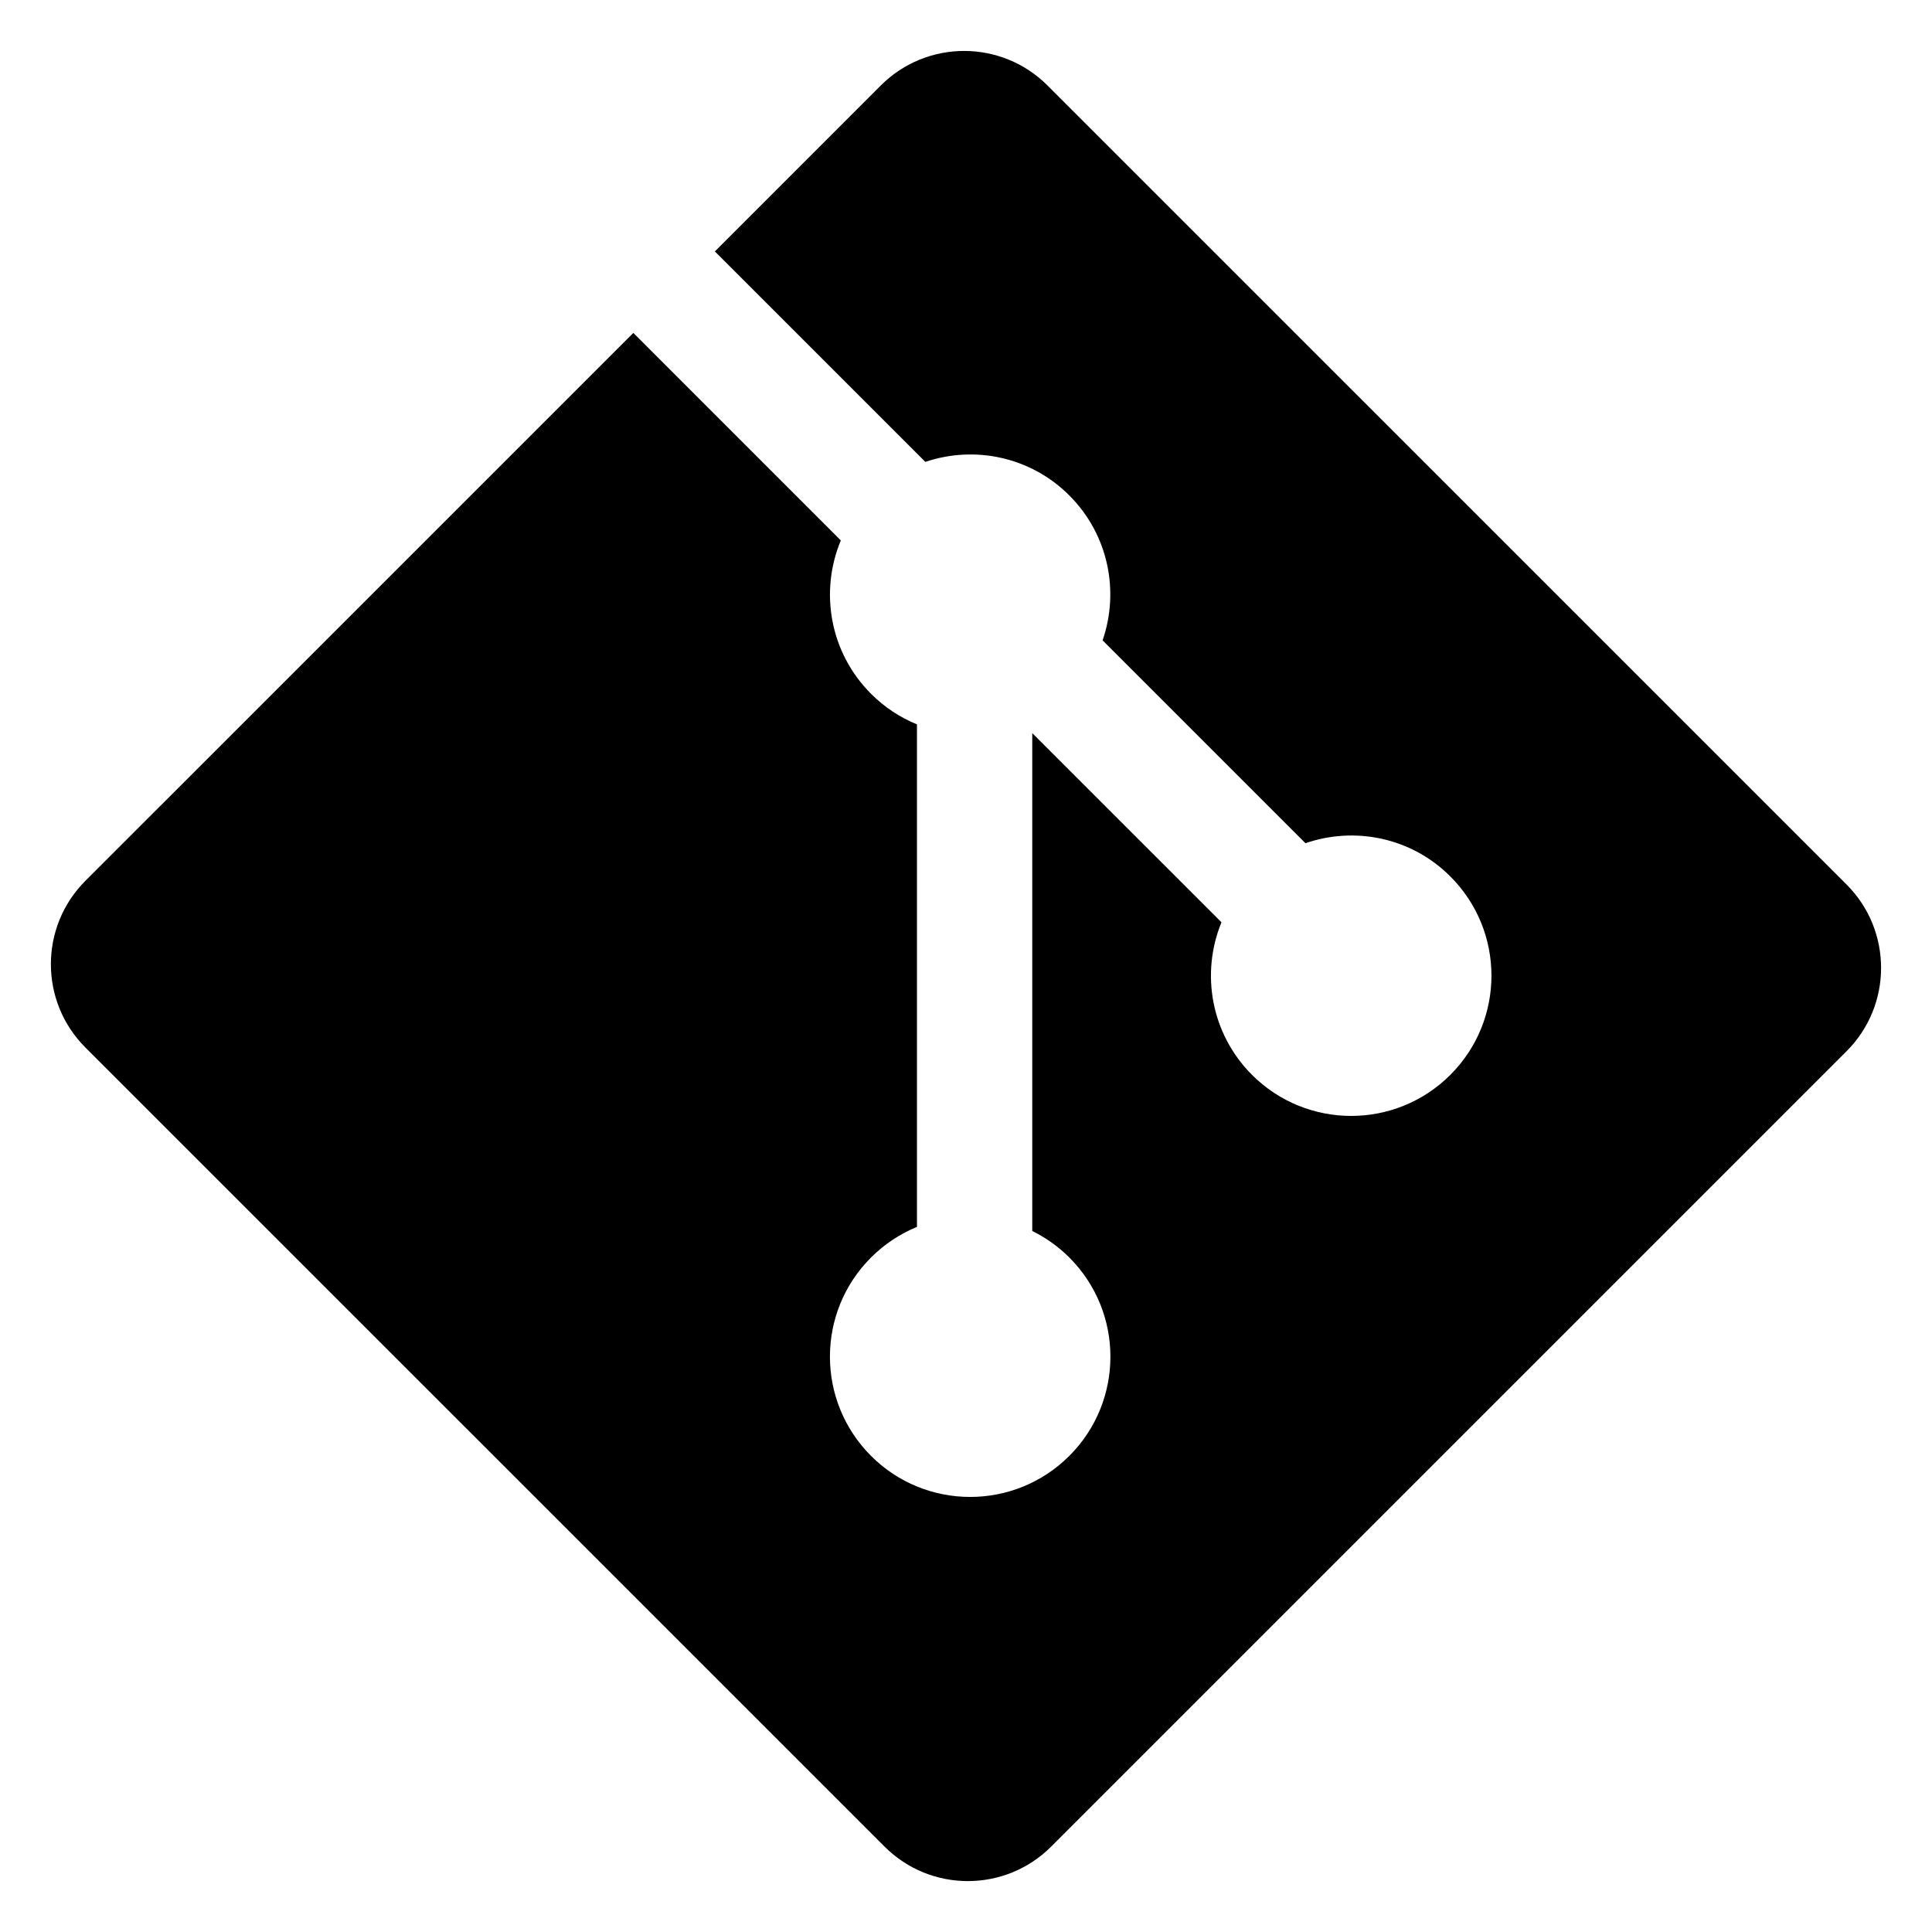
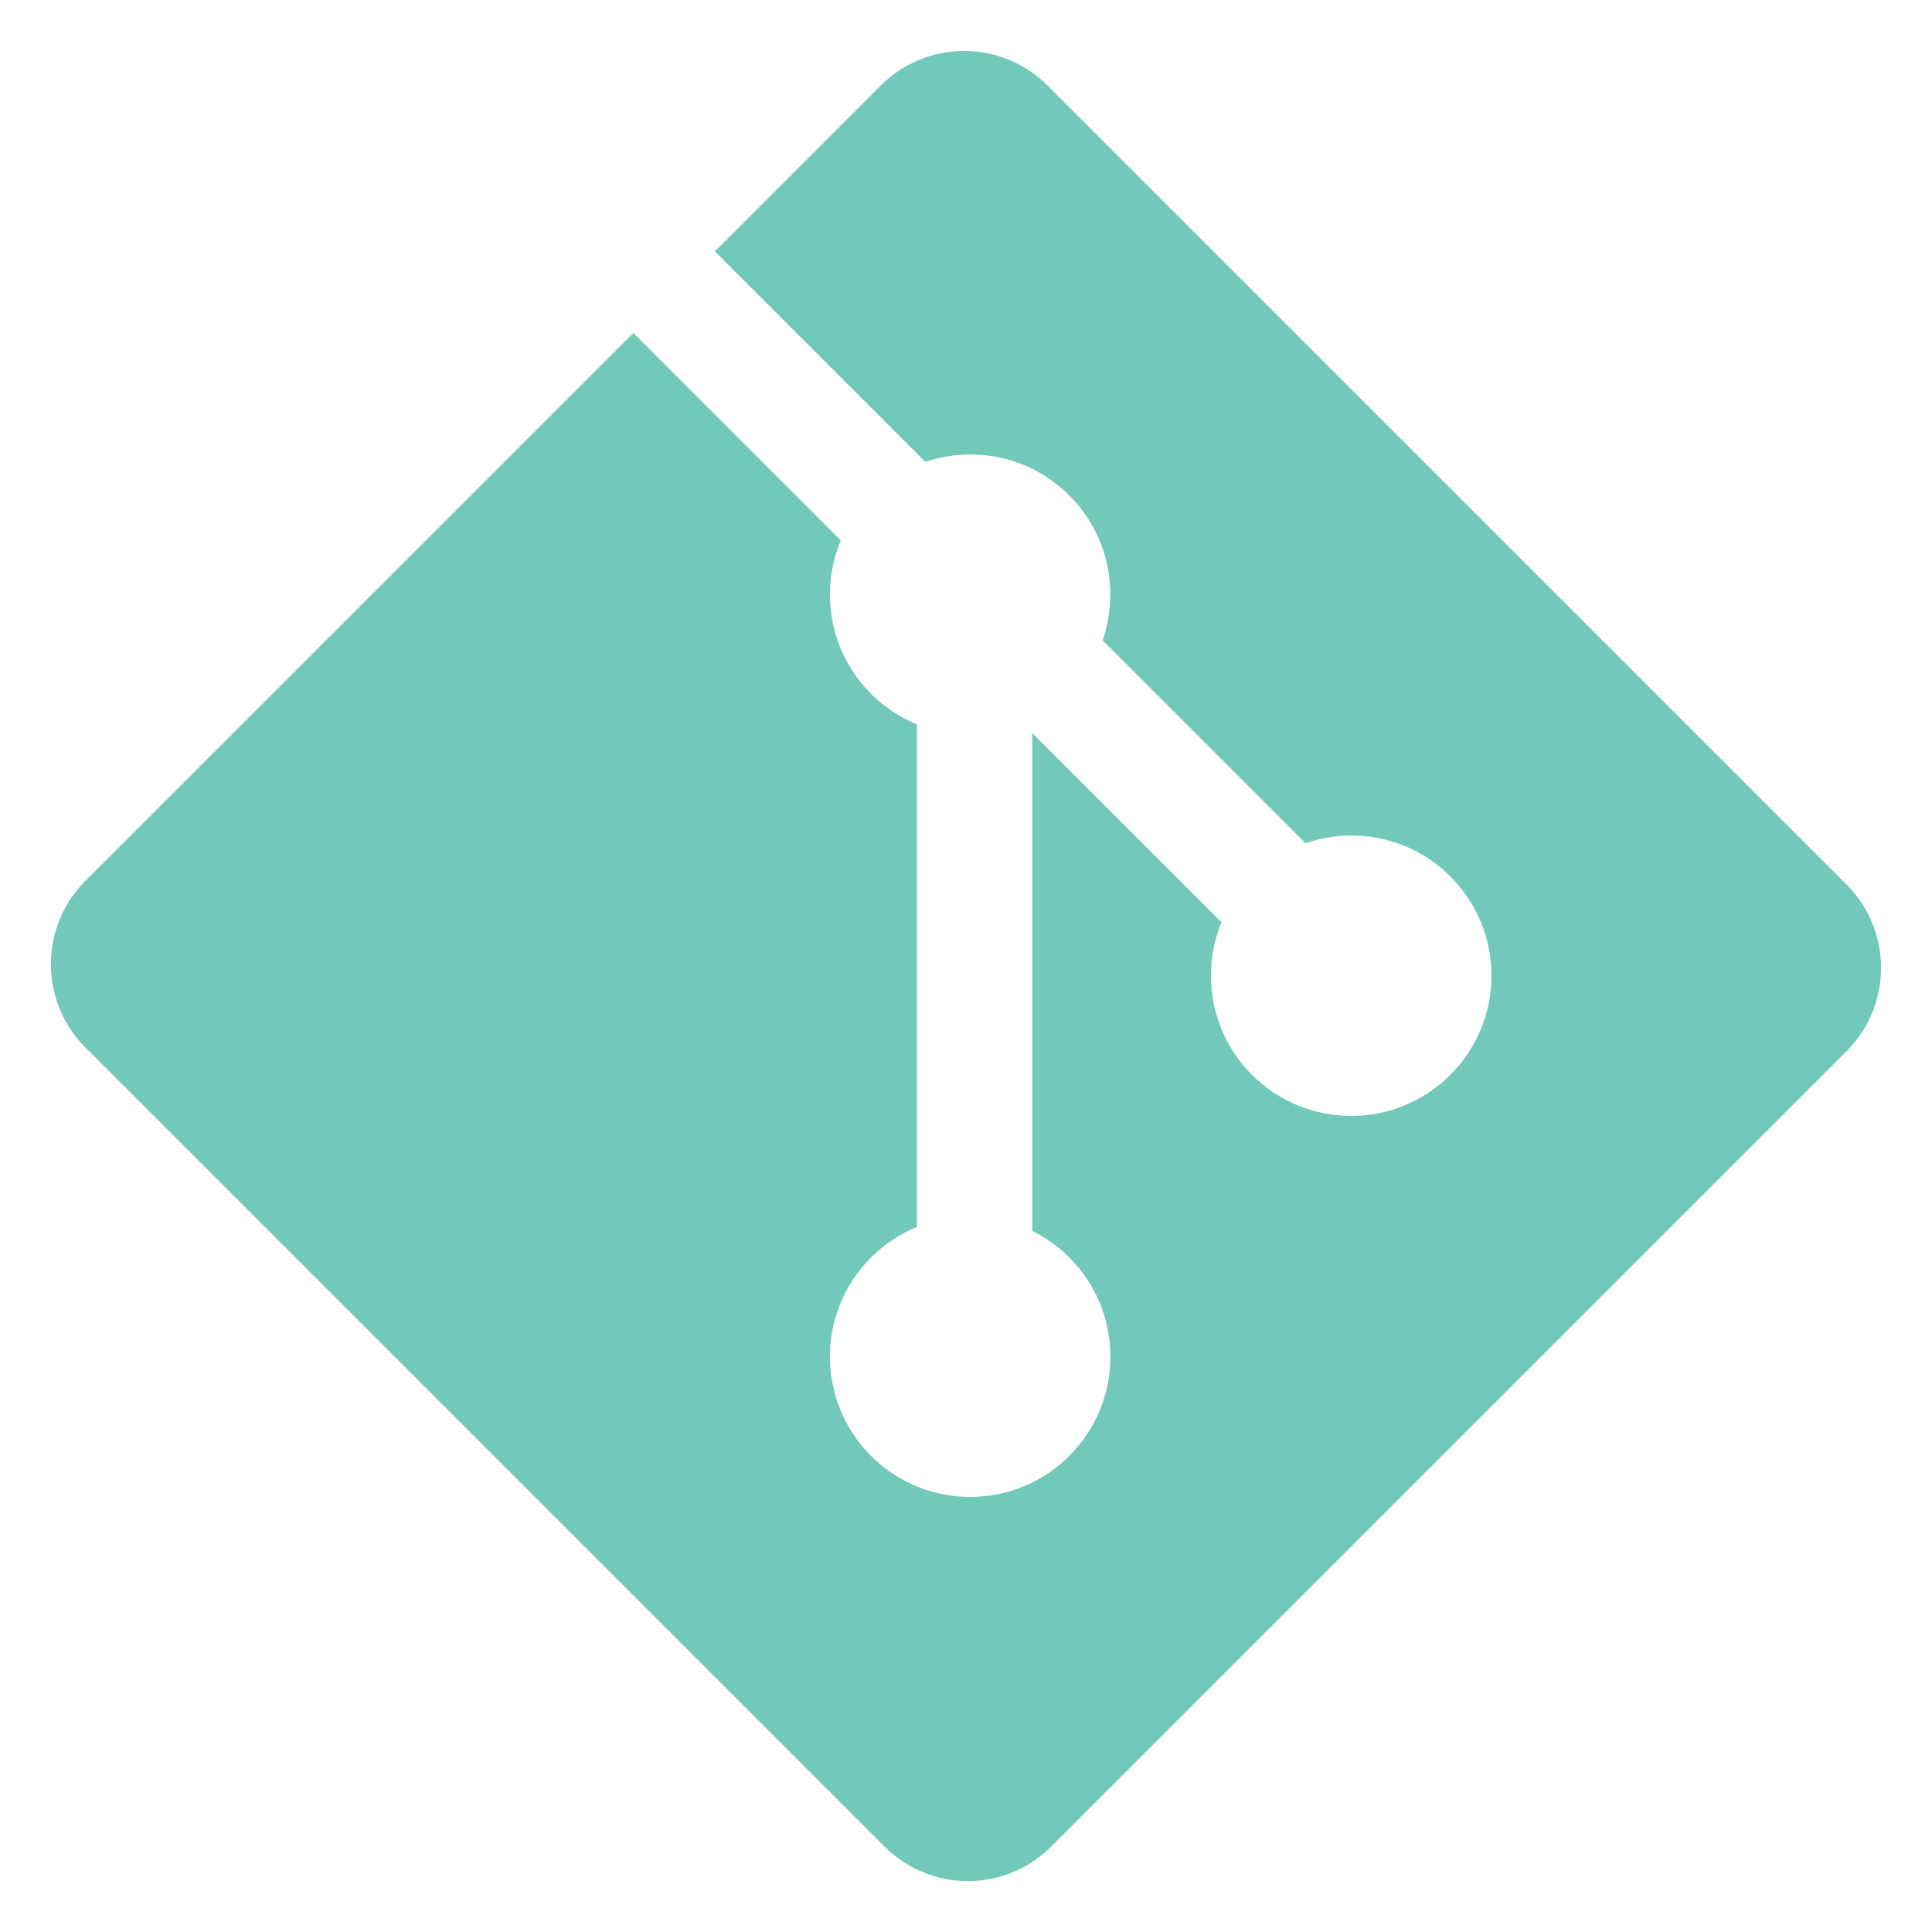
- <svg xmlns="http://www.w3.org/2000/svg" version="1.1" id="Layer_1" x="0px" y="0px" width="97px" height="97px" viewBox="0 0 97 97" enable-background="new 0 0 97 97" xml:space="preserve">
+ <svg xmlns="http://www.w3.org/2000/svg" version="1.1" id="Layer_1" x="0px" y="0px" width="25" height="25" viewBox="0 0 97 97" enable-background="new 0 0 97 97" xml:space="preserve">
  <g>
-     <path fill="#000000" d="M92.71,44.408L52.591,4.291c-2.31-2.311-6.057-2.311-8.369,0l-8.33,8.332L46.459,23.19   c2.456-0.83,5.272-0.273,7.229,1.685c1.969,1.97,2.521,4.81,1.67,7.275l10.186,10.185c2.465-0.85,5.307-0.3,7.275,1.671   c2.75,2.75,2.75,7.206,0,9.958c-2.752,2.751-7.208,2.751-9.961,0c-2.068-2.07-2.58-5.11-1.531-7.658l-9.5-9.499v24.997   c0.67,0.332,1.303,0.774,1.861,1.332c2.75,2.75,2.75,7.206,0,9.959c-2.75,2.749-7.209,2.749-9.957,0c-2.75-2.754-2.75-7.21,0-9.959   c0.68-0.679,1.467-1.193,2.307-1.537V36.369c-0.84-0.344-1.625-0.853-2.307-1.537c-2.083-2.082-2.584-5.14-1.516-7.698   L31.798,16.715L4.288,44.222c-2.311,2.313-2.311,6.06,0,8.371l40.121,40.118c2.31,2.311,6.056,2.311,8.369,0L92.71,52.779   C95.021,50.468,95.021,46.719,92.71,44.408z" />
+     <path fill="#72c9b9" d="M92.71,44.408L52.591,4.291c-2.31-2.311-6.057-2.311-8.369,0l-8.33,8.332L46.459,23.19   c2.456-0.83,5.272-0.273,7.229,1.685c1.969,1.97,2.521,4.81,1.67,7.275l10.186,10.185c2.465-0.85,5.307-0.3,7.275,1.671   c2.75,2.75,2.75,7.206,0,9.958c-2.752,2.751-7.208,2.751-9.961,0c-2.068-2.07-2.58-5.11-1.531-7.658l-9.5-9.499v24.997   c0.67,0.332,1.303,0.774,1.861,1.332c2.75,2.75,2.75,7.206,0,9.959c-2.75,2.749-7.209,2.749-9.957,0c-2.75-2.754-2.75-7.21,0-9.959   c0.68-0.679,1.467-1.193,2.307-1.537V36.369c-0.84-0.344-1.625-0.853-2.307-1.537c-2.083-2.082-2.584-5.14-1.516-7.698   L31.798,16.715L4.288,44.222c-2.311,2.313-2.311,6.06,0,8.371l40.121,40.118c2.31,2.311,6.056,2.311,8.369,0L92.71,52.779   C95.021,50.468,95.021,46.719,92.71,44.408z" />
  </g>
</svg>
